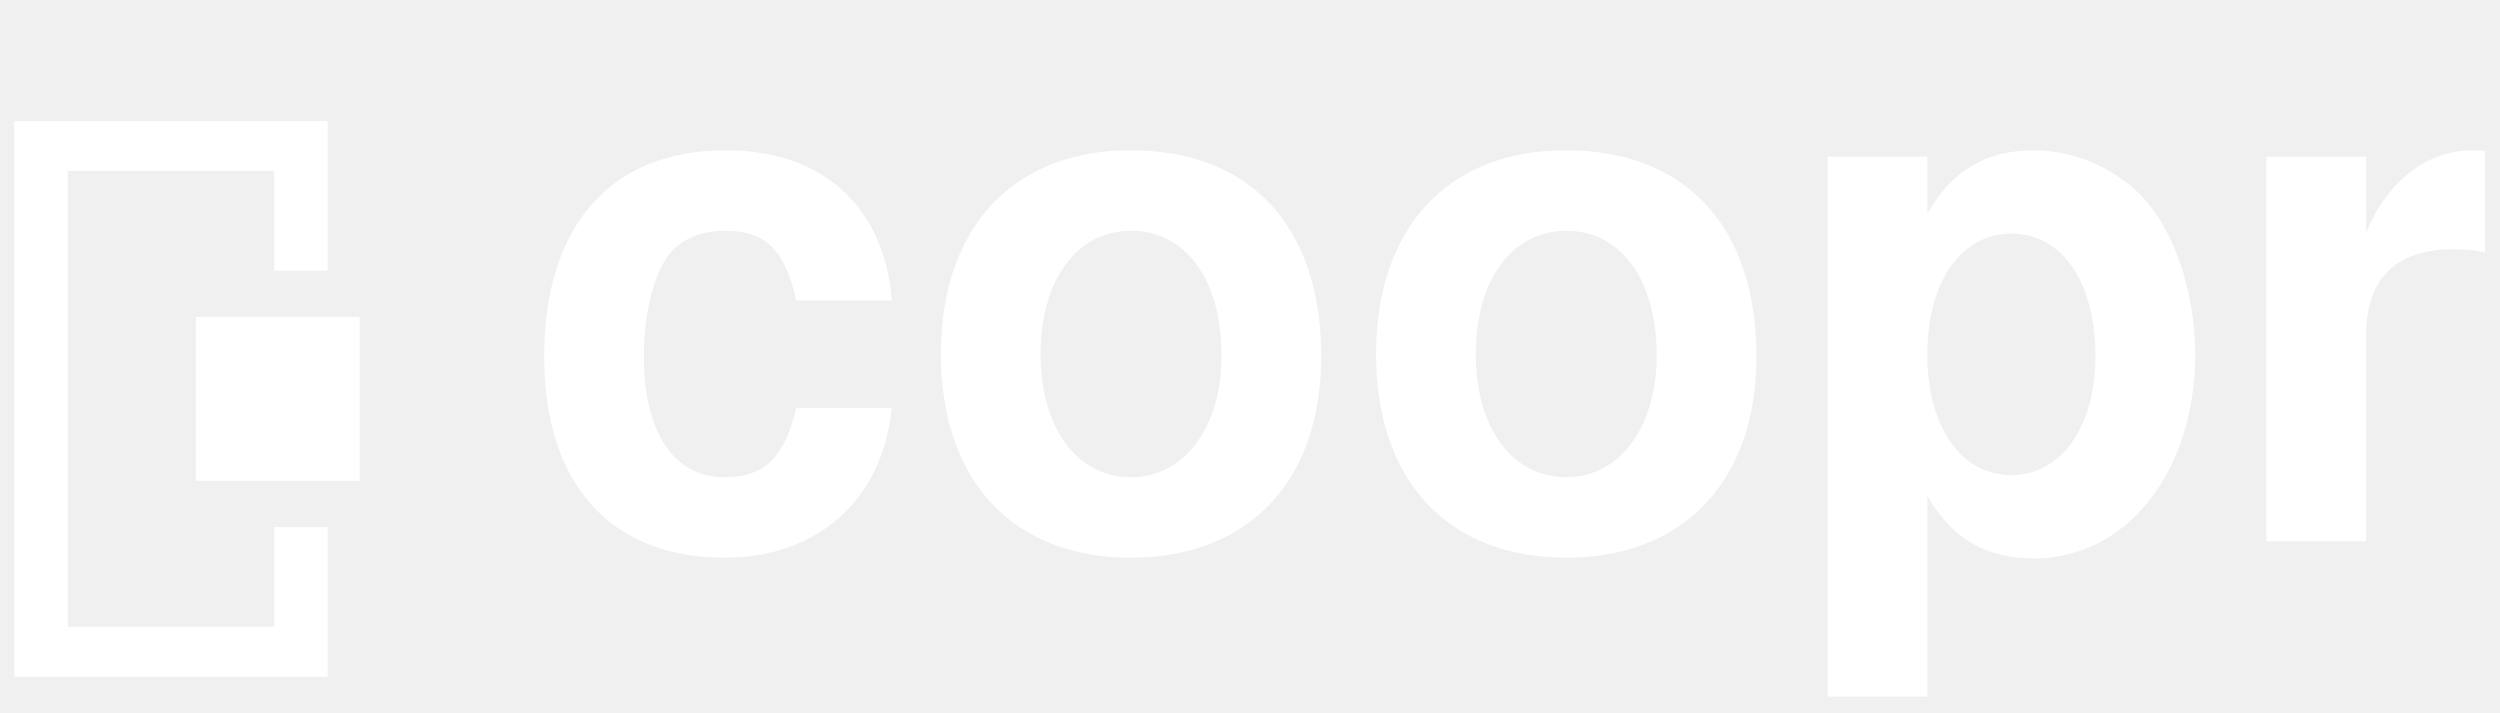
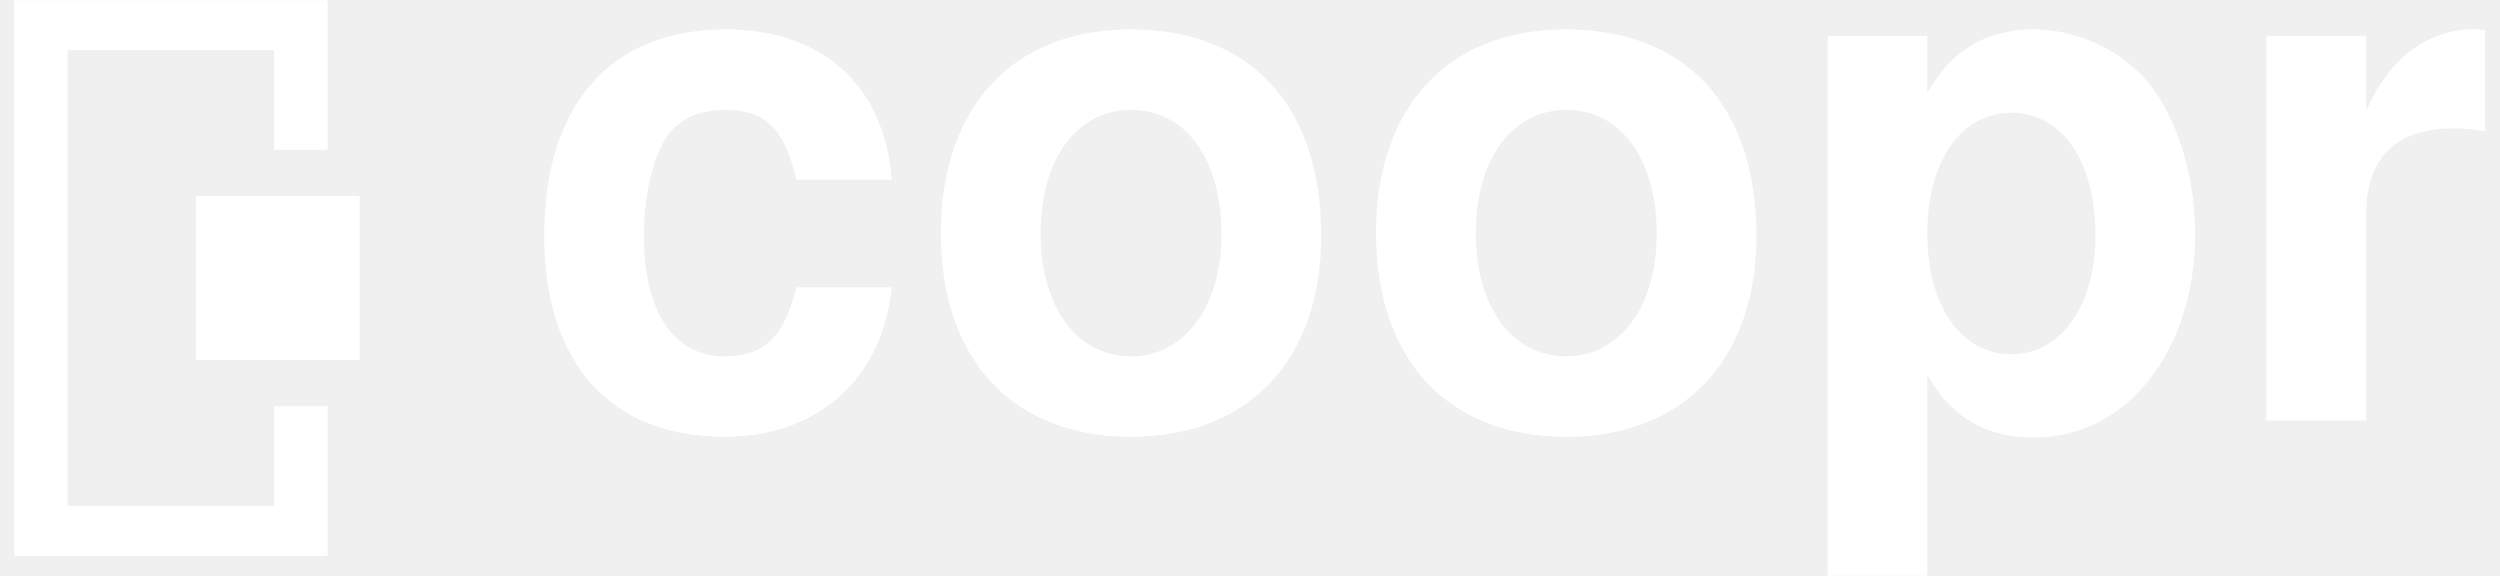
- <svg xmlns="http://www.w3.org/2000/svg" viewBox="-3 0 351 100" width="351" height="100" role="img" aria-label="Coopr">
+ <svg xmlns="http://www.w3.org/2000/svg" viewBox="-3 16.97 351 80.86" width="351" height="80.86" role="img" aria-label="Coopr">
  <g fill="#fff">
    <g transform="translate(0 18)">
      <path d="M-1 -1H43V20H35.5V6H6.5V70H35.5V56H43V77H-1ZM24.5 26.5H47.5V49.5H24.5Z" fill-rule="evenodd" />
    </g>
    <g transform="translate(70 0)">
      <path d="M52.2 42.2C51.2 29.0 42.5 21.1 28.9 21.1C12.7 21.1 3.4 31.7 3.4 50.1C3.4 67.9 12.7 78.3 28.7 78.3C41.8 78.3 50.9 70.2 52.2 57.3H38.8C37.1 64.3 34.3 67.0 28.7 67.0C21.6 67.0 17.4 60.7 17.4 50.1C17.4 44.9 18.4 40.2 20.1 37.0C21.7 34.0 24.8 32.4 28.8 32.4C34.5 32.4 37.2 35.1 38.8 42.2Z" />
      <path d="M85.7 21.1C69.2 21.1 59.1 32.0 59.1 49.7C59.1 67.5 69.2 78.3 85.8 78.3C102.3 78.3 112.5 67.5 112.5 50.1C112.5 31.8 102.6 21.1 85.7 21.1ZM85.8 32.4C93.5 32.4 98.5 39.3 98.5 49.9C98.5 60.0 93.3 67.0 85.8 67.0C78.2 67.0 73.1 60.1 73.1 49.7C73.1 39.3 78.2 32.4 85.8 32.4Z" />
      <path d="M146.8 21.1C130.3 21.1 120.2 32.0 120.2 49.7C120.2 67.5 130.3 78.3 146.9 78.3C163.4 78.3 173.6 67.5 173.6 50.1C173.6 31.8 163.7 21.1 146.8 21.1ZM146.9 32.4C154.6 32.4 159.6 39.3 159.6 49.9C159.6 60.0 154.4 67.0 146.9 67.0C139.3 67.0 134.2 60.1 134.2 49.7C134.2 39.3 139.3 32.4 146.9 32.4Z" />
      <path d="M197.6 22.0H183.6V97.8H197.6V69.6C201.0 75.6 205.8 78.4 212.6 78.4C225.6 78.4 235.2 66.2 235.2 49.8C235.2 42.2 233.0 34.6 229.4 29.6C225.8 24.5 219.1 21.1 212.6 21.1C205.8 21.1 201.0 24.0 197.6 30.0ZM209.4 32.8C216.5 32.8 221.2 39.6 221.2 50.0C221.2 59.9 216.4 66.7 209.4 66.7C202.3 66.7 197.6 59.9 197.6 49.8C197.6 39.6 202.3 32.8 209.4 32.8Z" />
      <path d="M245.2 22.0V76.0H259.2V47.3C259.2 39.1 263.3 35.0 271.5 35.0C273.0 35.0 274.0 35.1 275.9 35.4V21.2C275.1 21.1 274.8 21.1 274.2 21.1C267.8 21.1 262.3 25.3 259.2 32.6V22.0Z" />
    </g>
  </g>
</svg>
